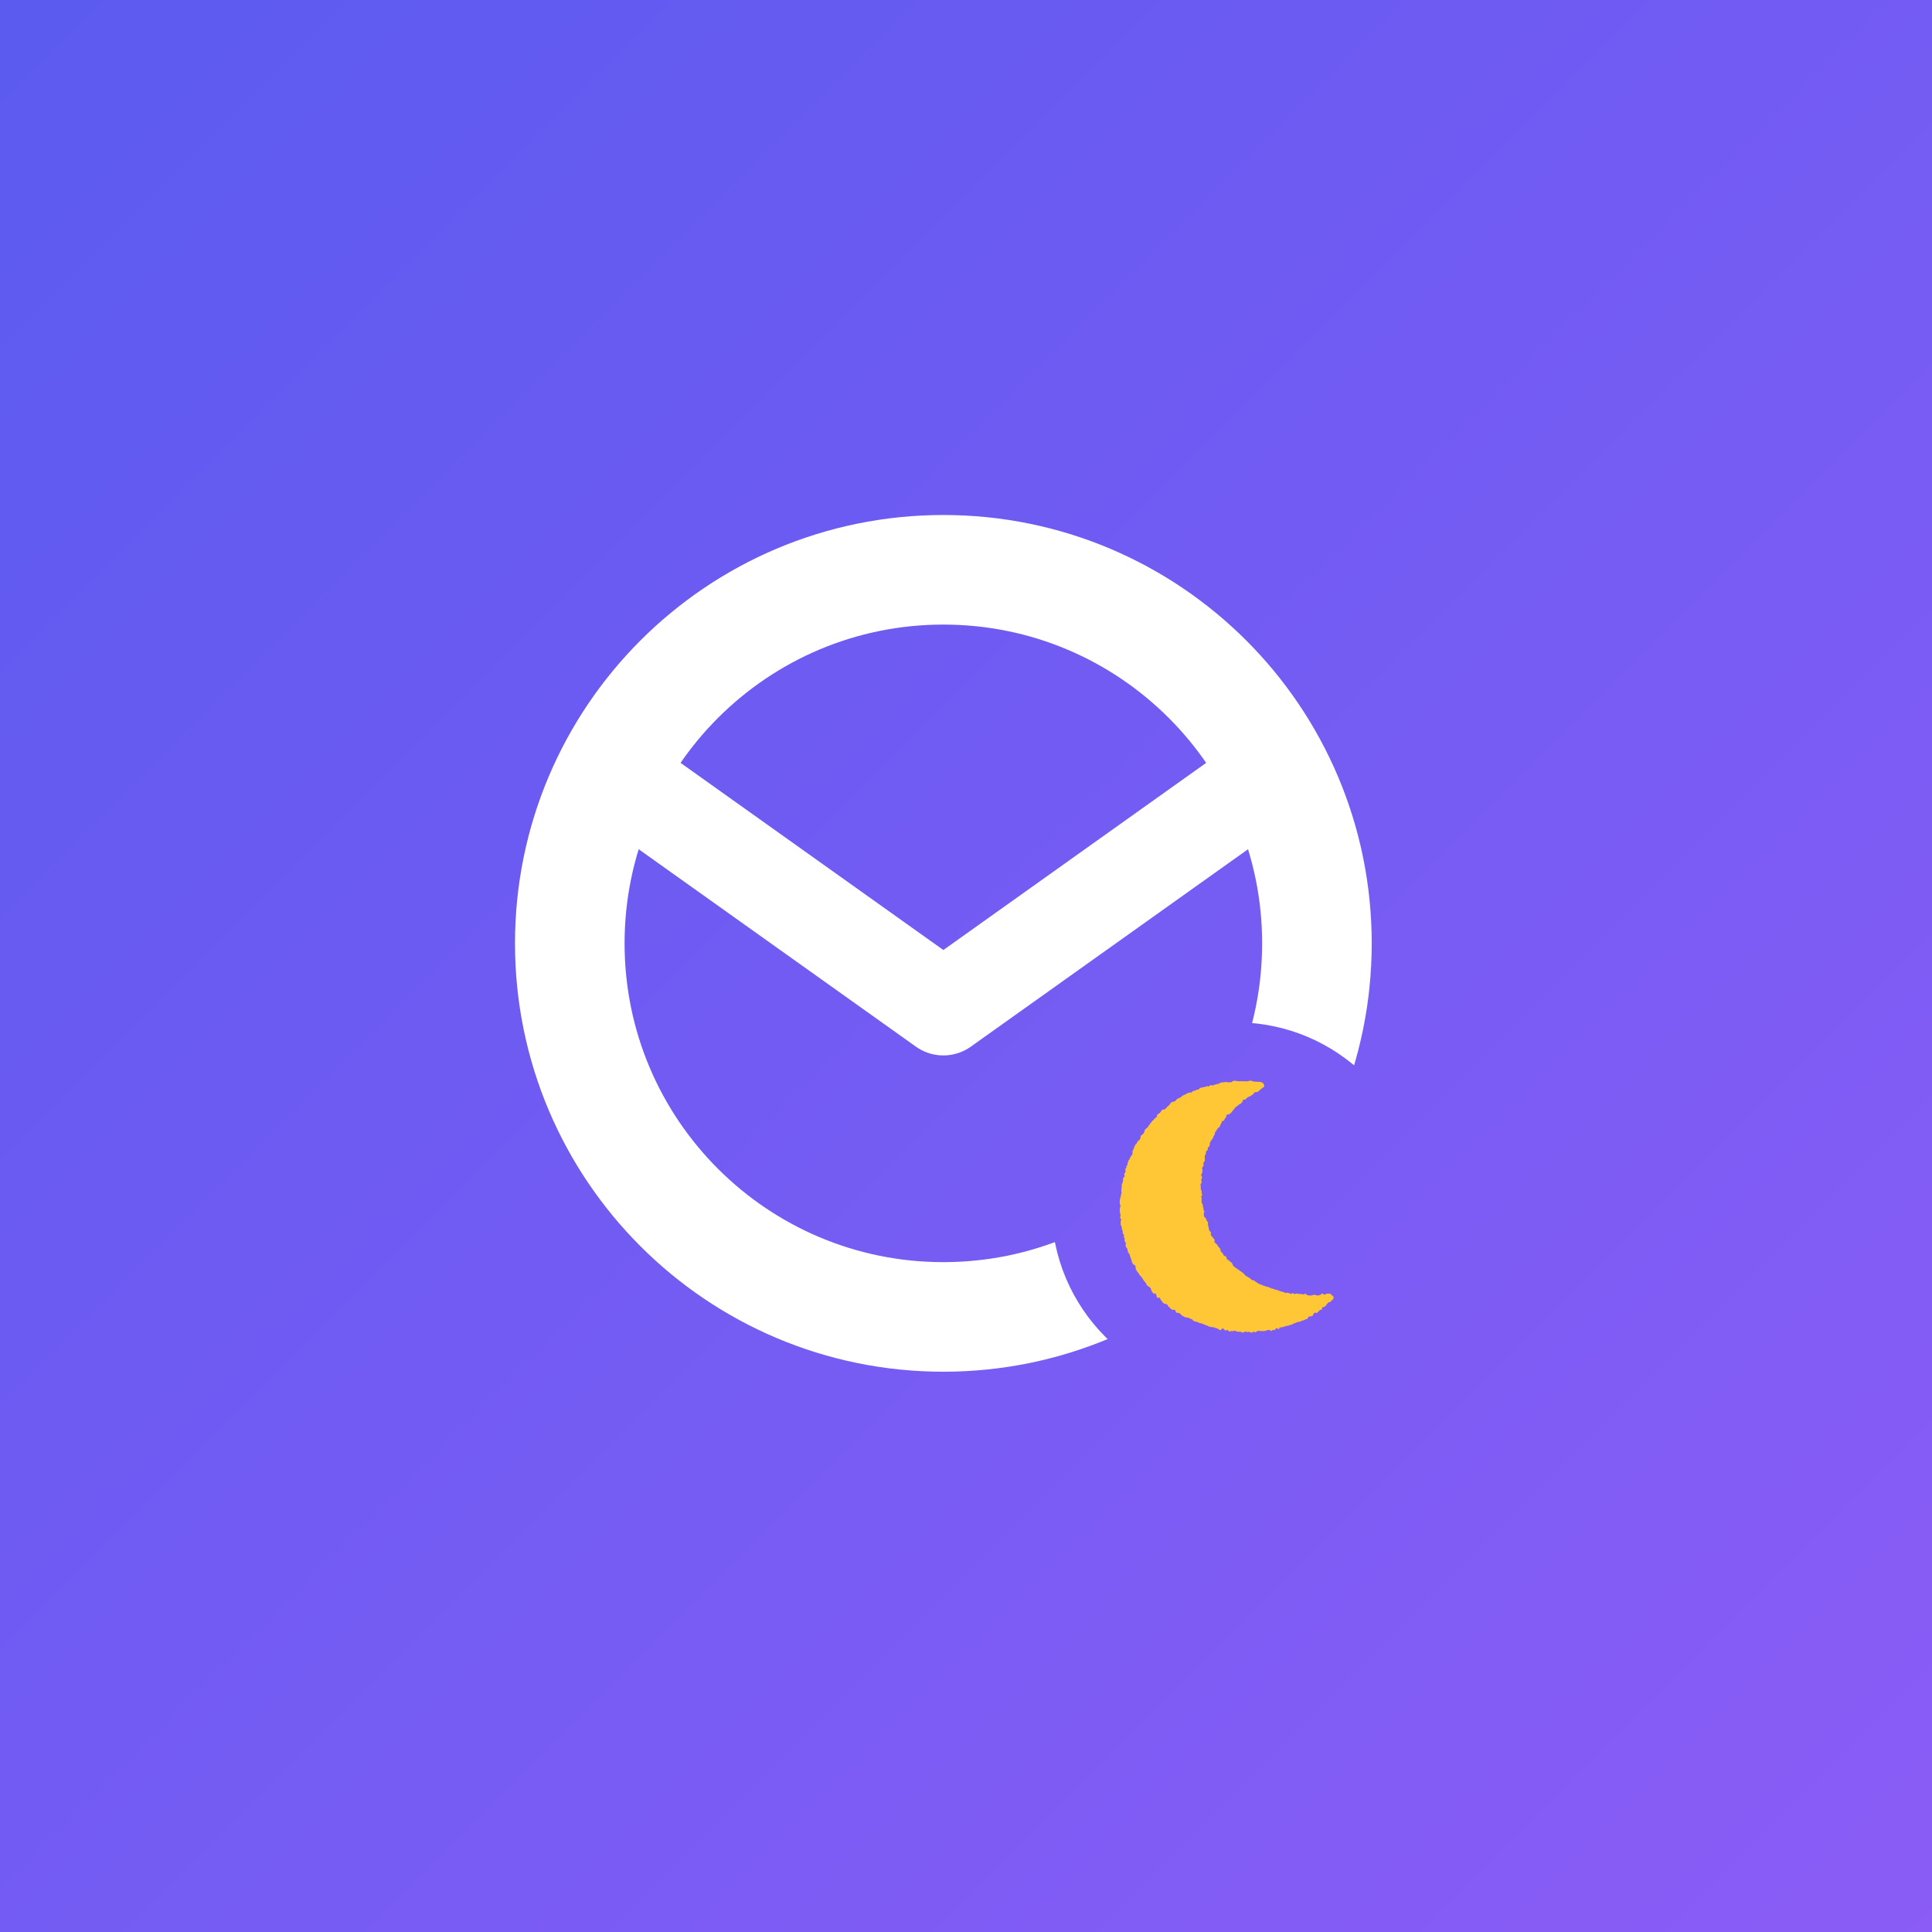
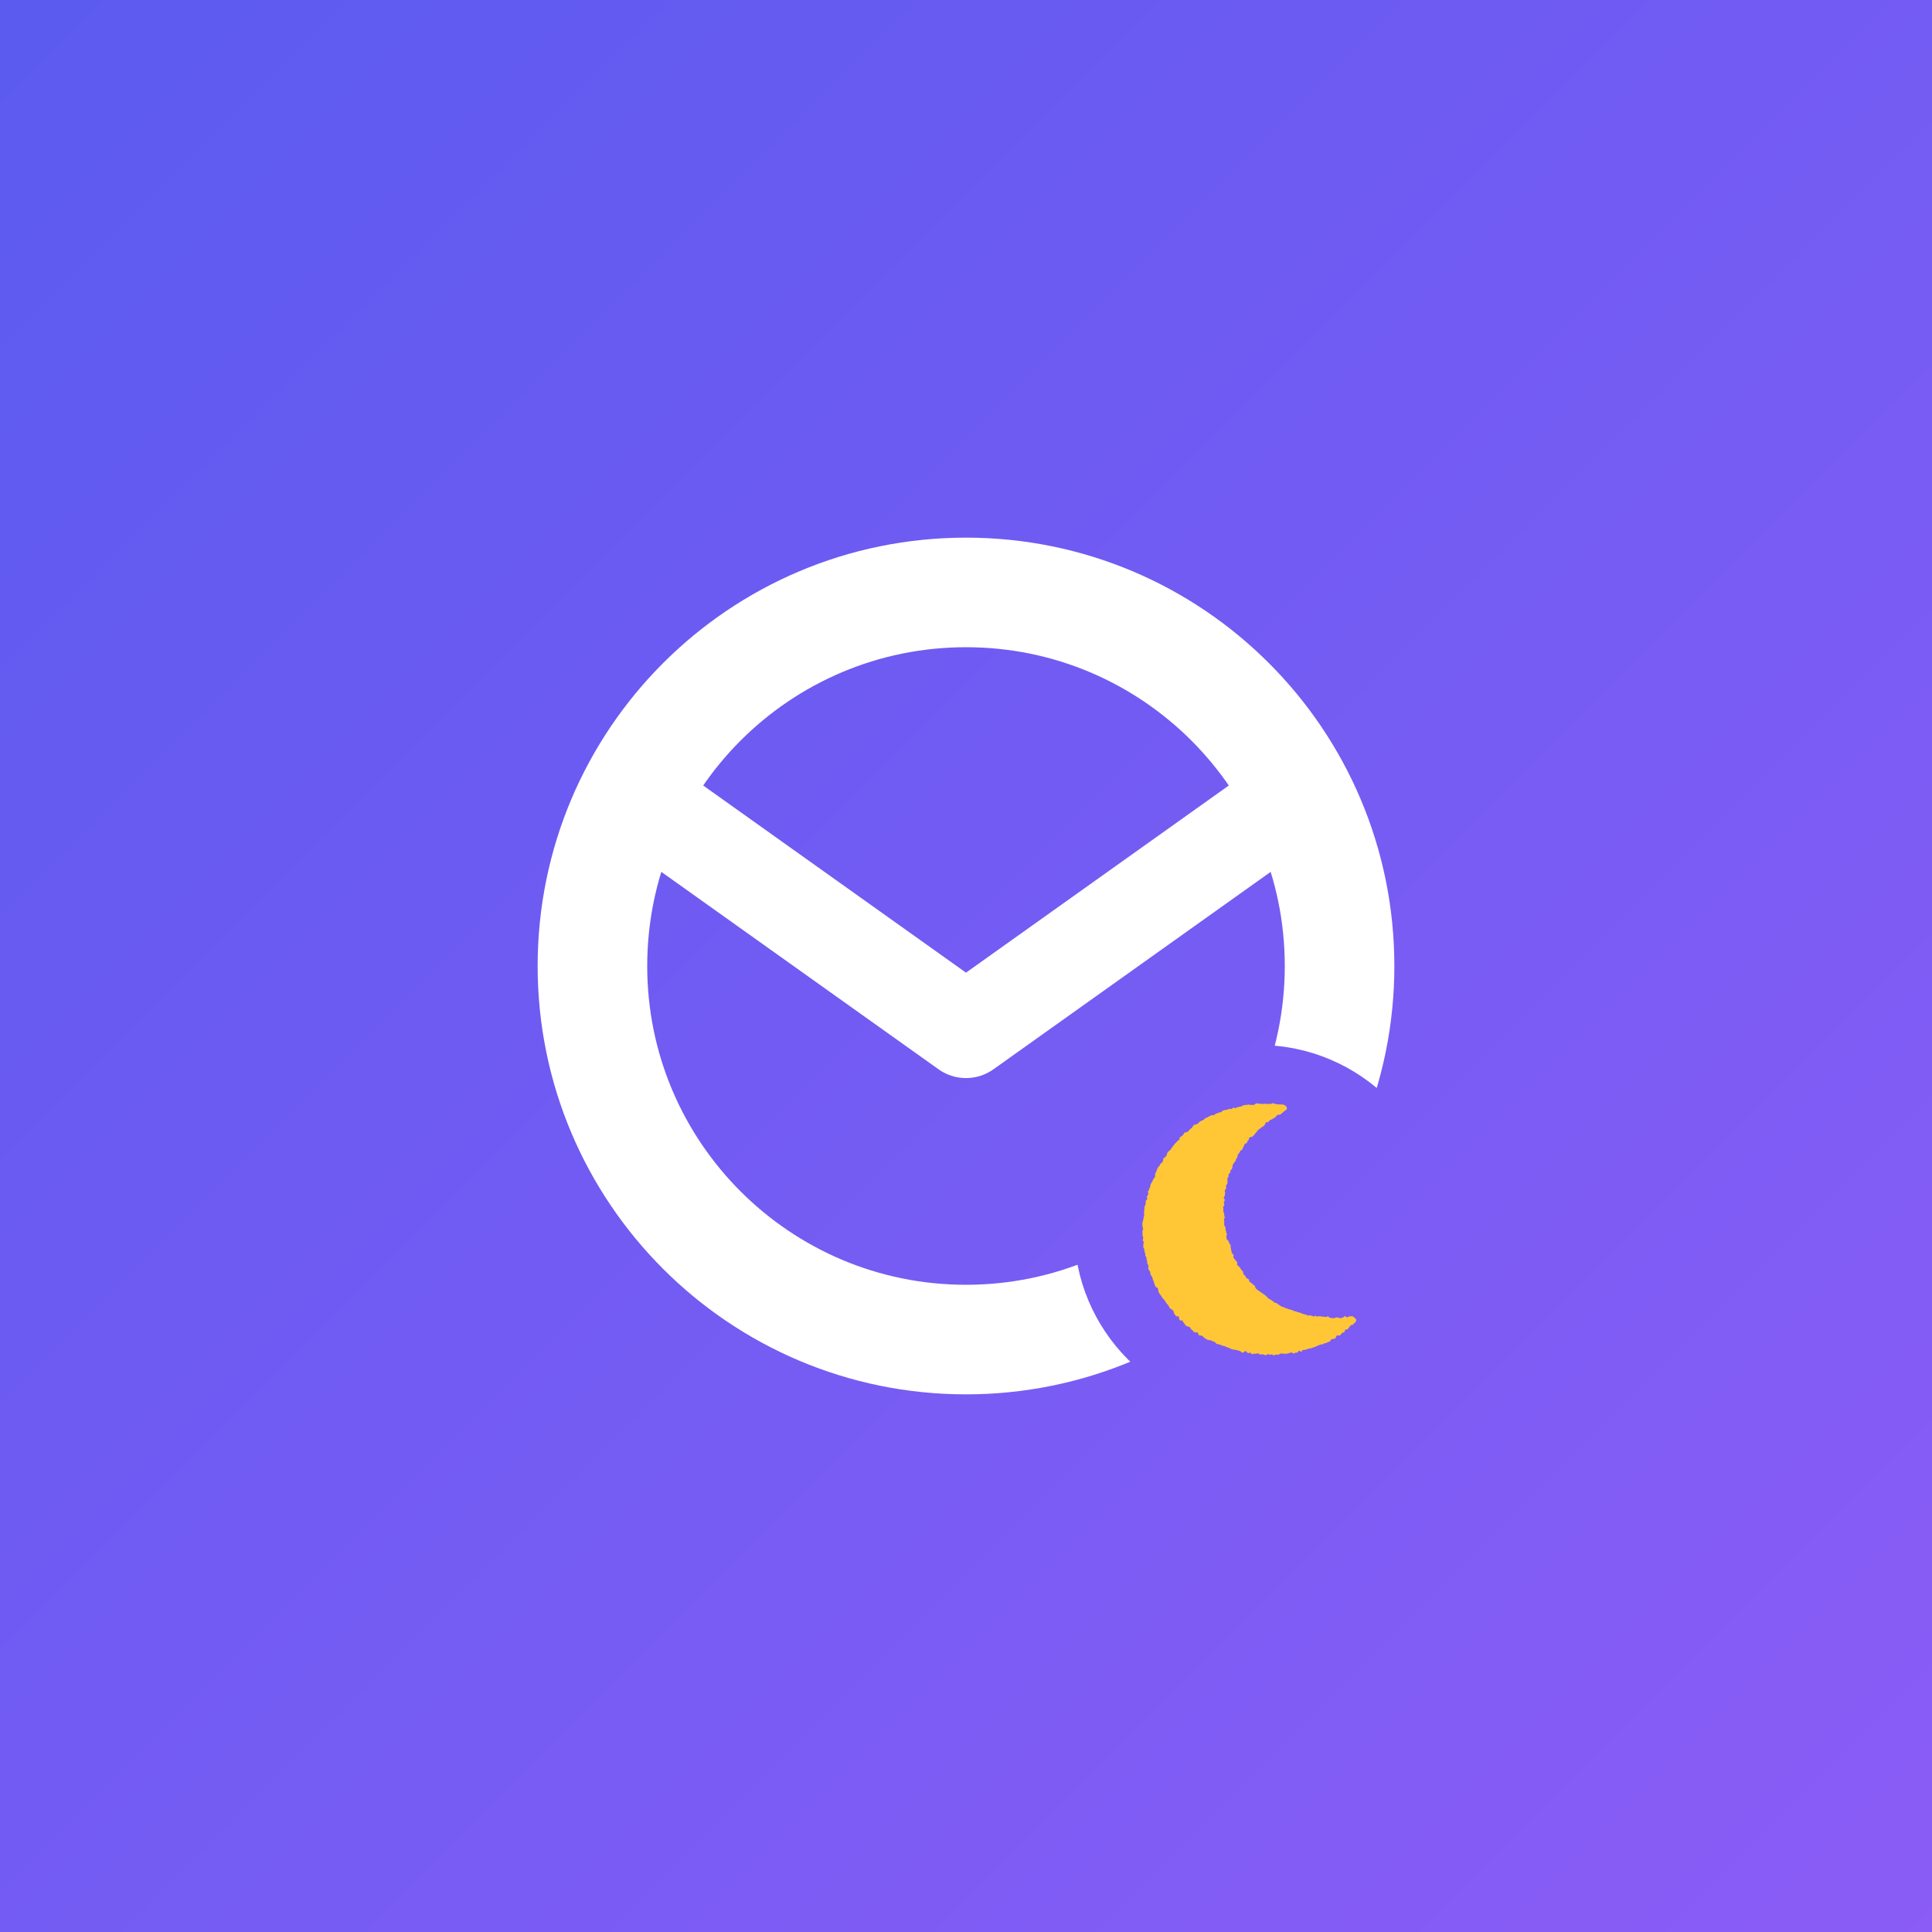
<svg xmlns="http://www.w3.org/2000/svg" viewBox="0 0 512 512">
  <defs>
    <linearGradient id="tile" x1="0" y1="0" x2="1" y2="1">
      <stop offset="0" stop-color="#5B5BF0" />
      <stop offset="1" stop-color="#8B5CF6" />
    </linearGradient>
    <linearGradient id="ink" x1="0" y1="0" x2="1" y2="1">
      <stop offset="0" stop-color="#A5A8FF" />
      <stop offset="1" stop-color="#8B5CF6" />
    </linearGradient>
    <clipPath id="inside">
      <circle cx="256" cy="256" r="146" />
    </clipPath>
    <mask id="moon-gap">
      <rect width="512" height="512" fill="#fff" />
      <circle cx="373.42" cy="361.72" r="74" fill="#000" />
    </mask>
  </defs>
  <rect width="512" height="512" fill="url(#tile)" />
-   <g transform="translate(250 250) scale(0.66) translate(-256 -256)">
+   <g transform="translate(256 256) scale(0.66) translate(-256 -256)">
    <g mask="url(#moon-gap)">
      <path d="M127.7 190.63L256 282L384.3 190.63" fill="none" stroke="#fff" stroke-width="38" stroke-linejoin="round" />
      <circle cx="256" cy="256" r="150" fill="none" stroke="#fff" stroke-width="44" />
    </g>
    <path transform="translate(319.14 302.84) scale(0.46)" d="M183.57,223.72c-.77-.04-1.41.11-2,.45-.33.19-.58.43-.63.82-.1.72-.59,1.07-1.23,1.19-.7.13-1.35.35-1.92.78-.31.23-.67.3-1.02.36-.91.16-1.79.39-2.52,1-.06.05-.15.09-.23.09-2.12-.06-3.83,1.19-5.75,1.75-.5.15-.71.66-1.2.7-1.66.15-3.04,1.39-4.79,1.18-.24-.03-.44.09-.62.22-.68.47-1.58.4-2.22.7-1.02.47-2,.38-3.01.52-.29.04-.41.27-.41.56,0,.34.03.76-.38.82-.38.06-.78-.09-1.08-.36-.84-.74-1.4-.66-1.9.34-.29.59-.7.93-1.39.85-.79-.09-1.5.02-2.05.68-.29.34-.6.25-.85-.06-.79-.98-1.71-.84-2.77-.48-1.32.44-2.61.86-4.1.8-1.29-.05-2.57.01-3.86-.2-.58-.09-1.3.37-1.74.84-.37.39-.67.46-1.09.26-.84-.4-1.58-.4-2.41.17-.6.42-1.43.38-2.04-.16-.47-.42-.93-.45-1.46-.19-.55.26-1.03.25-1.56-.13-.55-.4-1.71-.18-2.17.31-.49.51-1.13.49-1.63.2-1.23-.7-2.53-.64-3.84-.52-.63.06-1.08-.28-1.52-.61-.49-.37-.95-.54-1.52-.15-.17.12-.42.19-.64.18-1.09-.05-2.19-.19-3.22.36-.26.14-.48,0-.68-.19-.26-.25-.57-.47-.8-.74-.45-.53-.92-.62-1.44-.15-.45.41-.87.3-1.27-.04-.53-.45-1.06-.92-1.58-1.39-.4-.36-.69-.35-1.03.11-.95,1.29-1.94,1.43-3.14.42-.68-.57-1.34-1.11-2.31-.96-.16.03-.31-.02-.45-.16-.46-.47-1.1-.62-1.7-.6-1.31.05-2.51-.46-3.78-.63-.38-.05-.55-.36-.86-.49-2-.81-4.01-1.62-6.02-2.4-.52-.2-1.17.12-1.62-.25-.76-.63-1.67-.79-2.57-1.04-.27-.07-.53-.3-.77-.28-1.4.17-2-.9-2.76-1.72-.11-.12-.17-.33-.36-.3-.85.17-1.44-.39-2.04-.79-1.14-.76-2.49-.38-3.68-.83-1.73-.65-3.17-1.65-4.41-3-.53-.58-1.23-.98-2.03-.83-.85.17-1.37-.16-1.71-.85-.25-.5-.79-.87-.62-1.58.08-.33-.33-.29-.57-.25-1,.17-1.91.04-2.8-.51-.34-.22-.65-.42-.88-.74-.39-.55-.74-1.09-1.43-1.35-.39-.15-.63-.55-.75-.97-.27-.94-.85-1.3-1.85-1.49-1.08-.21-2.25-.63-2.88-1.73-.32-.56-.62-1.1-1.15-1.51-.44-.34-.68-.86-.83-1.43-.23-.88-.54-1.01-1.38-.7-.82.3-1.87-.56-1.88-1.68,0-.88-.26-1.54-.91-2.12-.27-.24-.39-.38-.61,0-.29.51-.64.33-.96.06-1.23-1.04-2.01-2.36-2.33-3.93-.12-.57-.33-1.04-.84-1.38-.7-.46-1.37-.98-2.07-1.44-.44-.29-.81-.68-.92-1.16-.32-1.41-1.49-2.2-2.28-3.26-1.23-1.64-1.98-3.66-3.82-4.82-.48-1.91-2.31-2.97-2.98-4.77-.24-.65-.61-1.28-.51-2,.12-.85-.33-1.48-.71-2.15-.11-.18-.26-.26-.41-.2-.69.27-.81-.3-1.11-.68-1.25-1.6-1.24-3.67-2.09-5.41-.47-.96-.78-1.96-.91-3.02-.04-.29-.25-.42-.42-.6-.75-.81-1.18-1.79-1.3-2.86-.15-1.28-.15-1.32-.98-2.35-.66-.82-.93-1.87-.67-2.85.33-1.23-.25-2.08-.87-2.95-.17-.24-.34-.48-.23-.76.39-.97.1-1.78-.5-2.55-.07-.09-.11-.29-.06-.4.42-1.06-.15-1.87-.64-2.72-.34-.59-.61-1.2-.31-1.91.05-.11.03-.3-.03-.4-.61-1.05-.86-2.17-.87-3.38,0-.49-.21-1.01-.52-1.4-.37-.46-.46-.96-.39-1.5.15-1.11-.25-2.26.36-3.34.22-.4.07-.85-.31-1.21-.54-.51-.72-1.19-.38-1.83.43-.83.23-1.62-.06-2.35-.26-.65-.33-1.28-.33-1.96.01-.87,0-1.74-.01-2.61,0-.54.04-1.06.43-1.5.45-.51.04-1.02-.08-1.49-.56-2.06-.75-4.09.05-6.16.36-.93.59-1.92.56-2.94,0-.08-.03-.2.01-.25,1.11-1.31.1-2.82.37-4.21.16-.81.2-1.65.3-2.48,0-.08.08-.17.06-.24-.4-1.55.45-2.82.91-4.18.22-.66.17-1.32.16-1.99-.01-.87.21-1.61.98-2.17.74-.54.37-1.45.13-1.97-.36-.76-.04-1.04.46-1.31.35-.18.4-.41.38-.74-.02-.34.03-.66.2-.97.26-.47.29-.94-.1-1.4-.29-.35-.31-.77.17-.96.6-.23.67-.69.66-1.21,0-.43-.02-.88.32-1.17.66-.54.71-1.25.79-2.02.15-1.5.85-2.79,1.78-3.95.41-.51.27-1.21.69-1.74.37-.47.64-1.05,1.06-1.49.69-.74.9-1.6.71-2.56-.13-.65.03-1.16.39-1.72.62-.98.98-2.1,1.33-3.2.27-.86.63-1.66,1.33-2.29.53-.48,1.04-.97,1.18-1.77.09-.53.57-.95,1.04-1.25,1.18-.78,1.84-1.82,1.8-3.27-.02-.75.4-1.23,1-1.63.48-.33.94-.7,1.34-1.12.49-.5.86-1.05.91-1.82.1-1.44,1.04-2.38,2.17-3.15,1.19-.81,1.68-2.18,2.57-3.22,1.2-1.41,2.09-3.08,3.6-4.23.34-.26.6-.55.85-.89.36-.49.83-.9,1.4-1.16.25-.12.63-.26.49-.58-.54-1.25.5-1.73,1.17-2.22,1.02-.74,2.07-1.33,2.56-2.62.28-.73.88-1.17,1.84-1.17.92,0,1.71-.51,2.34-1.28.66-.81,1.35-1.63,2.29-2.19.53-.32.9-.86,1.15-1.4.57-1.26,1.61-1.85,2.87-2.03.97-.14,1.68-.41,2.29-1.28.89-1.26,2.35-1.8,3.73-2.37.55-.23,1.1-.37,1.32-1.03.07-.21.3-.44.51-.52,1.4-.52,2.75-1.15,4.03-1.93.6-.36,1.21-.63,1.88-.82.3-.09.63-.22.9-.11.84.34,1.38-.06,1.9-.63.25-.27.51-.58.87-.63,1.58-.24,2.9-1.33,4.54-1.35.21,0,.39-.08.48-.28.64-1.33,1.96-1.29,3.13-1.6,1.22-.32,2.56-.24,3.64-1.04.07-.05.24-.07.32-.02,1.08.67,1.89,0,2.64-.6.52-.41.94-.59,1.46-.11.34.31.72.14,1.03.03,1.62-.53,3.16-1.29,4.92-1.33.35,0,.56-.41.88-.6,1.22-.73,2.56-.71,3.89-.77.36-.02.72.03,1.04-.23.15-.12.34-.17.55-.09,1.41.53,2.87.32,4.31.31.41,0,.83-.11,1.08-.4.99-1.13,2.32-1.03,3.49-.76,1.45.33,2.83.42,4.29.25,1.18-.14,2.4.11,3.6.06,1.29-.06,2.61.19,3.88-.45.48-.24,1.15-.15,1.72.09,1.43.59,2.91.79,4.47.75,1.13-.03,2.27.22,3.42.16.32-.02.61.14.85.33.39.31.71.66,1.28.68.24,0,.46.29.52.6.04.22.13.43.22.63.68,1.5.61,1.76-.78,2.74-1.18.83-2.38,1.66-3.36,2.73-.87.95-1.98,1.35-3.23,1.31-.78-.03-1.23.32-1.45,1-.24.71-.75,1.09-1.41,1.33-.08.03-.19.02-.24.07-1.51,1.68-4.31,1.54-5.38,3.84-.17.36-.48.27-.8.15-.76-.29-1.36,0-1.6.77-.59,1.88-1.93,3.01-3.67,3.76-.03.01-.07,0-.08.02-.93,1.29-2.7,1.61-3.48,3.1-.28.53-.69,1.02-1.13,1.44-.8.76-1.28,1.83-2.08,2.49-.78.64-1.51,1.78-2.89,1.32-.34-.11-1.35,1.18-1.3,1.76.06.75-.31,1.17-.84,1.58-.37.28-.51.7-.63,1.15-.18.72-.52,1.31-1.44,1.18-.35-.05-.56.1-.7.45-.49,1.24-.93,2.5-1.74,3.59-.29.4.02,1.18-.57,1.41-1.16.44-1.69,1.43-2.26,2.37-.46.76-.76,1.61-1.56,2.11-.1.06-.21.27-.18.35.52,1.17-.4,1.92-.83,2.8-.26.55-.64,1.03-.64,1.69,0,.46-.46.68-.72,1-.53.65-.91,1.42-1.4,2.05-.75.95-.68,1.87-.82,2.92-.11.8-.49,1.95-1.44,2.49-.31.18-.42.39-.33.67.36,1.13-.25,1.83-1.06,2.41-.44.32-.6.68-.57,1.21.06.93.14,1.87-.82,2.47-.21.13-.13.35-.13.54.01,1.31,0,2.63.04,3.94.02.7-.47,1.12-.84,1.59-.37.47-.59.89-.39,1.52.36,1.15-.05,2.13-.82,3-.41.47-.49.91-.15,1.51.35.6.05,1.32.03,1.97-.02.83-.15,1.69-.68,2.45-.39.55-.63,1.15.07,1.82.51.49.4,1.28.12,1.9-.46,1.01-.72,2-.12,3.04.21.36.12.7-.19.98-.68.64-.98,1.34-.66,2.31.17.54.1,1.17.05,1.75-.08.87.14,1.69.51,2.43.28.56.36,1.1.31,1.7-.04.52-.1,1.01.27,1.5.3.41.28,1.07-.19,1.37-.62.41-.46.9-.3,1.38.27.81.16,1.62.14,2.45-.02,1.3-.15,2.7.92,3.75.22.22.19.45.18.69-.02.84-.03,1.68.45,2.44.14.23.12.49.1.74-.06.59-.08,1.14.45,1.59.27.23.38.65.21,1.02-.61,1.33-.33,2.67-.14,4.02.06.44.39.7.72.89.66.39.99.96,1.16,1.67.18.75.47,1.44,1.05,1.97.46.42.58,1.06.51,1.55-.21,1.34.41,2.51.56,3.76.08.63.22,1.26.38,1.87.23.89,1.06,1.38,1.51,2.14.22.37.4.59.14,1.02-.36.59-.23,1.12.17,1.75.74,1.17,1.75,2.09,2.58,3.17.42.55.6,1.08.36,1.74-.25.69-.11,1.15.54,1.63,1.03.75,1.97,1.64,2.53,2.86.22.49.64.93,1.05,1.29.7.61,1.07,1.38,1.14,2.26.07.82.28,1.46,1.03,1.93.67.42,1.14,1.05,1.34,1.85.26,1.05,1.33,1.1,2.04,1.59.52.36.9.66.84,1.39-.06.63.37,1.11.91,1.4,1.41.77,2.39,2.08,3.73,2.94.27.18.4.54.47.88.22,1.18.93,2,1.88,2.67,2.34,1.63,4.68,3.27,7.02,4.91.79.55,1.37,1.31,2.01,2.01.9.97,2.1,1.57,3.25,2.18.87.46,1.61,1.05,2.27,1.75.45.47,1.01.73,1.64.71.6-.03,1.03.21,1.39.63.53.61,1.15,1.06,1.94,1.27.03,0,.06.01.08.03,1.27,1.65,3.47,1.44,5.02,2.54.18.12.41.22.62.24.73.08,1.41.29,2.02.68.54.34,1.24.16,1.67.37.83.41,1.78.45,2.56.98.66.44,1.39.71,2.22.63.16-.02.4-.01.48.08.71.77,1.66.71,2.58.9.77.16,1.54.57,2.25.89,1.6.72,3.38.76,4.92,1.59.49.26,1.09.39,1.53.11.59-.36.99-.11,1.47.12.78.36,1.66.43,2.44.8.33.16.58-.11.77-.37.42-.57.85-.48,1.22.02.36.48.72.59,1.29.34.82-.36,1.72-.24,2.57-.14,1.3.16,2.58.42,3.9.39.24,0,.49.09.72.18.38.16.72.17.98-.17.49-.63,1.12-.51,1.48-.03.76,1.01,1.86,1.03,2.91,1.18,1.31.19,2.58-.1,3.8-.59.31-.13.66-.17.98-.03.66.3,1.35.45,2.07.58.7.13,1.26.03,1.96-.16.84-.23,1.38-.64,1.95-1.19.53-.5,1.22-.33,1.54.18.48.76,1.07.62,1.57.29,1.1-.74,2.3-.72,3.54-.69.59.01,1.07.18,1.54.55.7.56,1.16,1.37,1.96,1.83.24.14.32.43.31.74-.06,1.14-.37,2.14-1.5,2.68-.27.13-.43.32-.59.57-.4.63-.76,1.2-1.74,1.16-.6-.03-1.19.58-1.63,1.1-.3.36-.61.74-.83,1.16-.62,1.14-1.54,1.8-2.83,1.97-.62.08-.97.45-.97,1.13,0,.95-.5,1.38-1.45,1.28-.34-.04-.51.19-.7.39-.64.67-1.27,1.34-1.89,2.03-.3.33-.62.39-1.05.23-1.27-.48-2.19.01-2.52,1.32-.29,1.16-.93,1.63-2.08,1.61Z" fill="#ffc636" />
  </g>
</svg>
